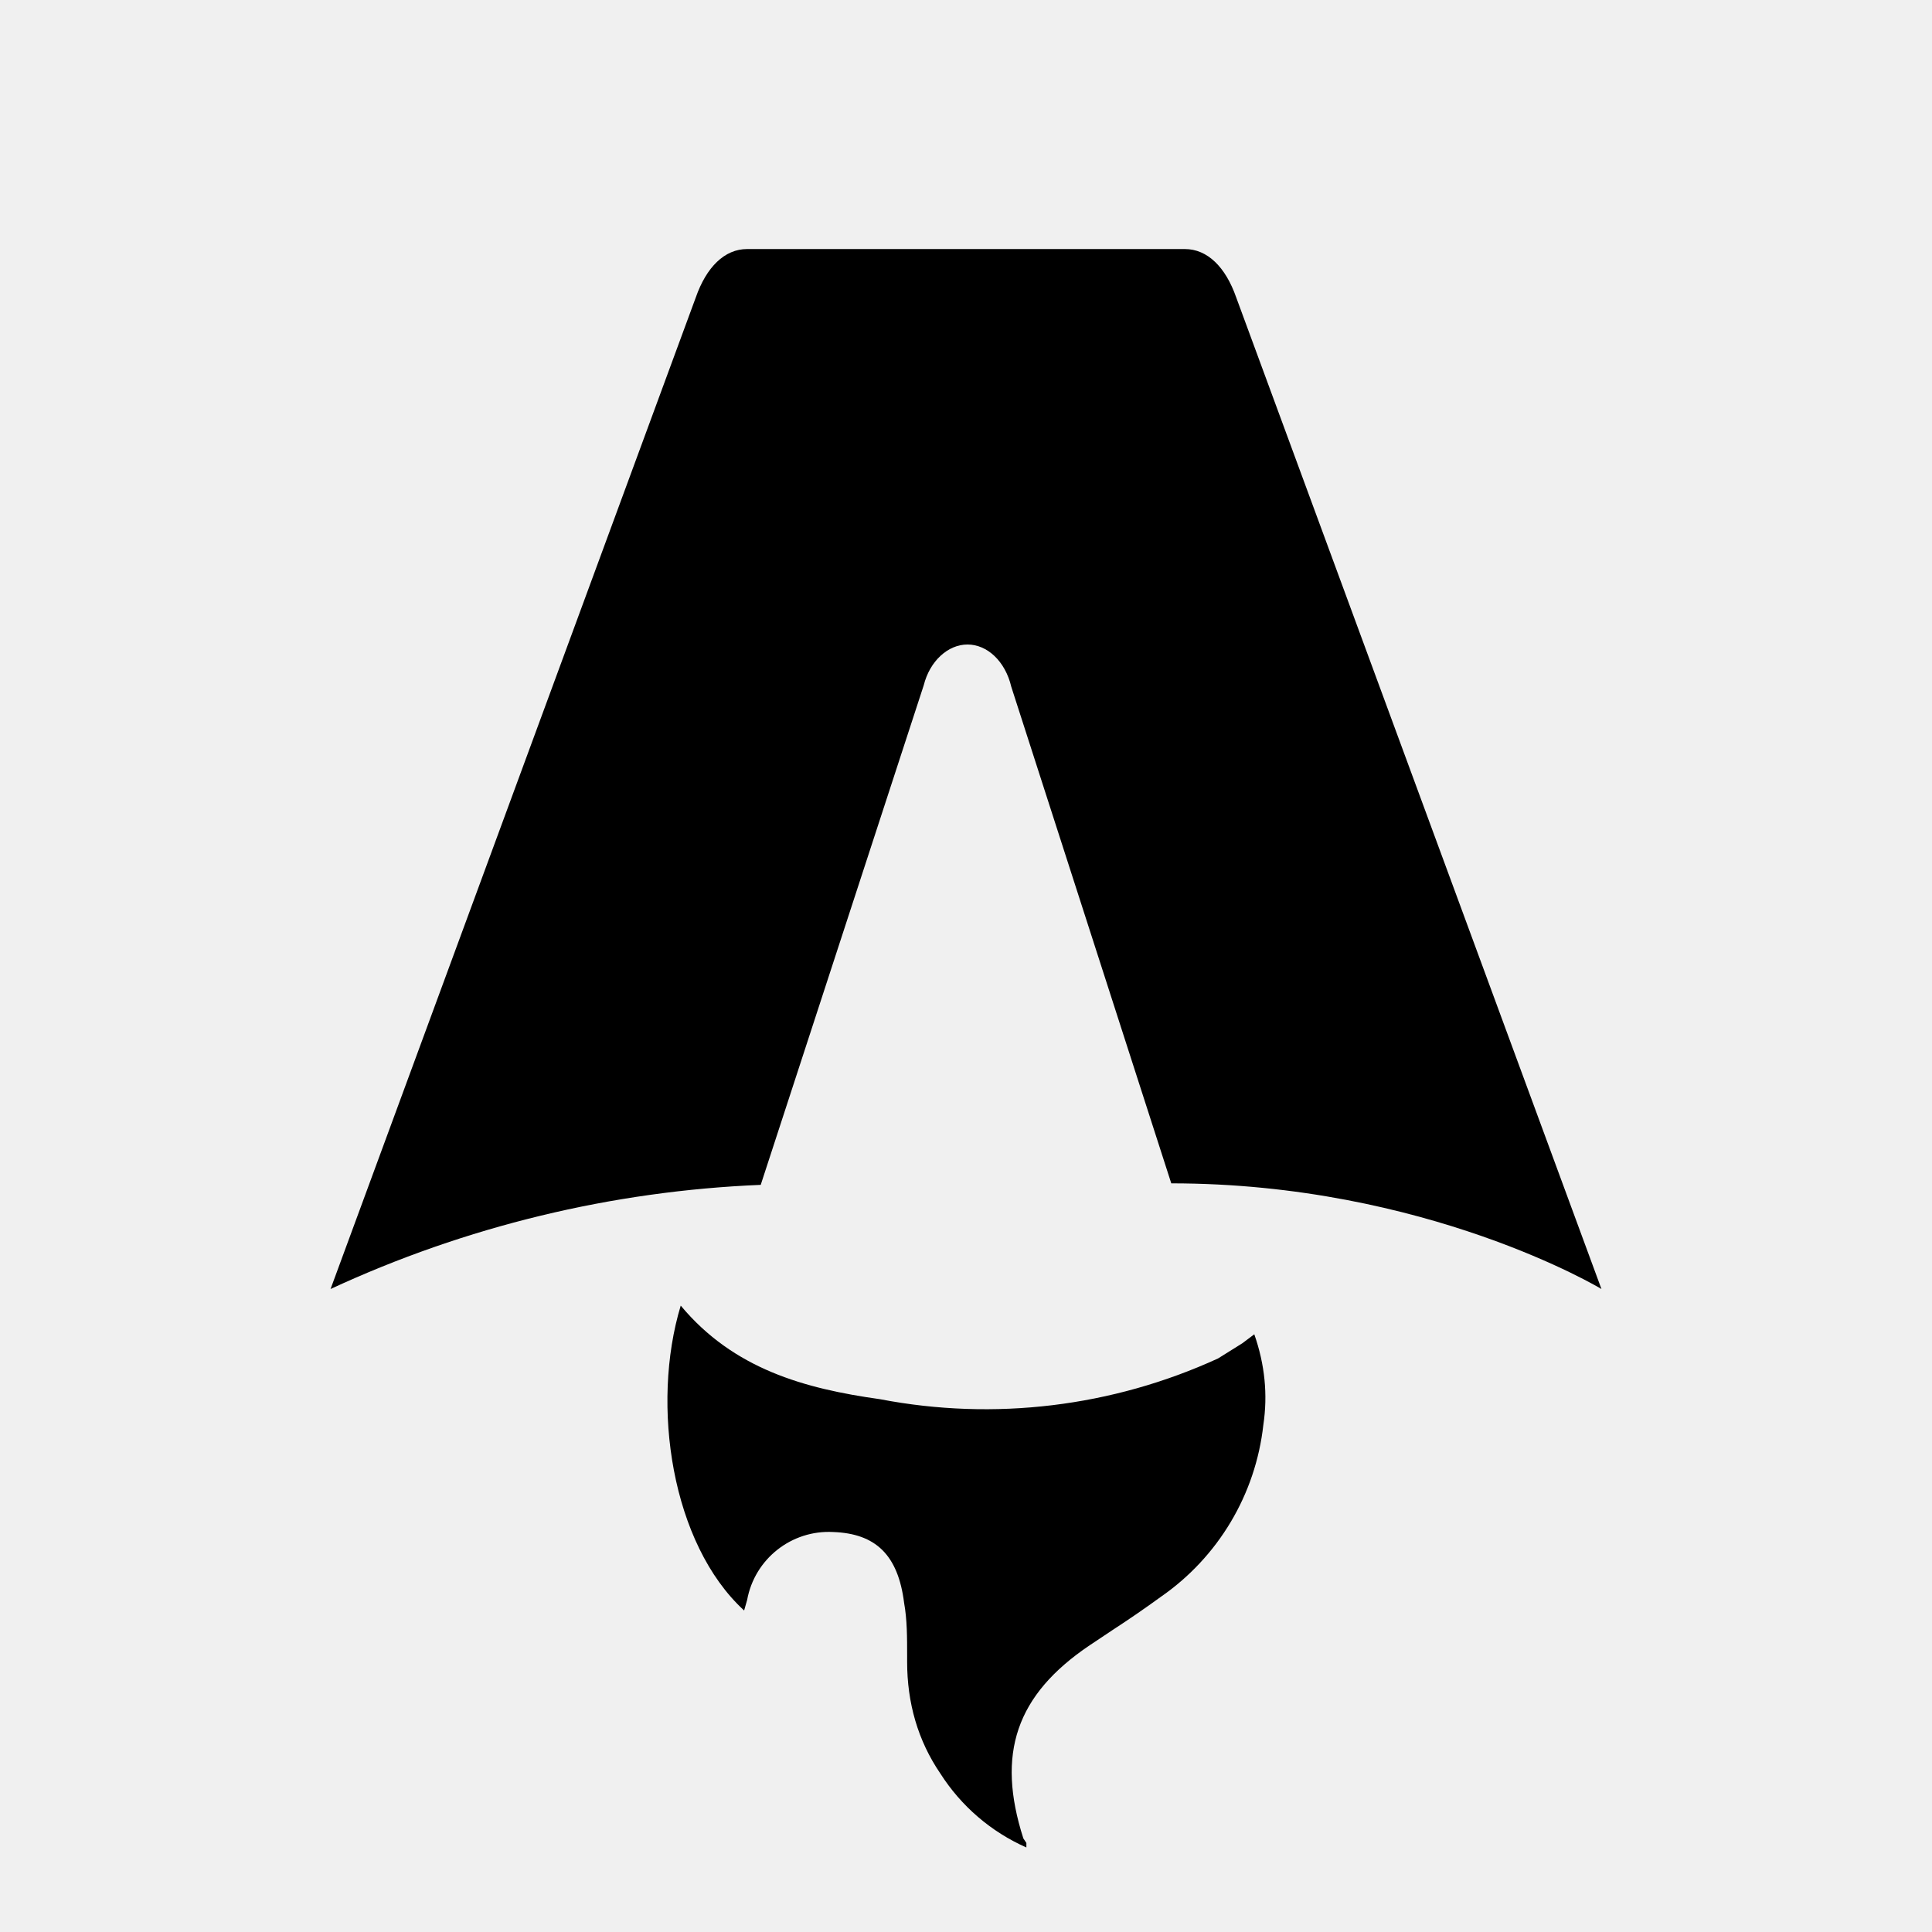
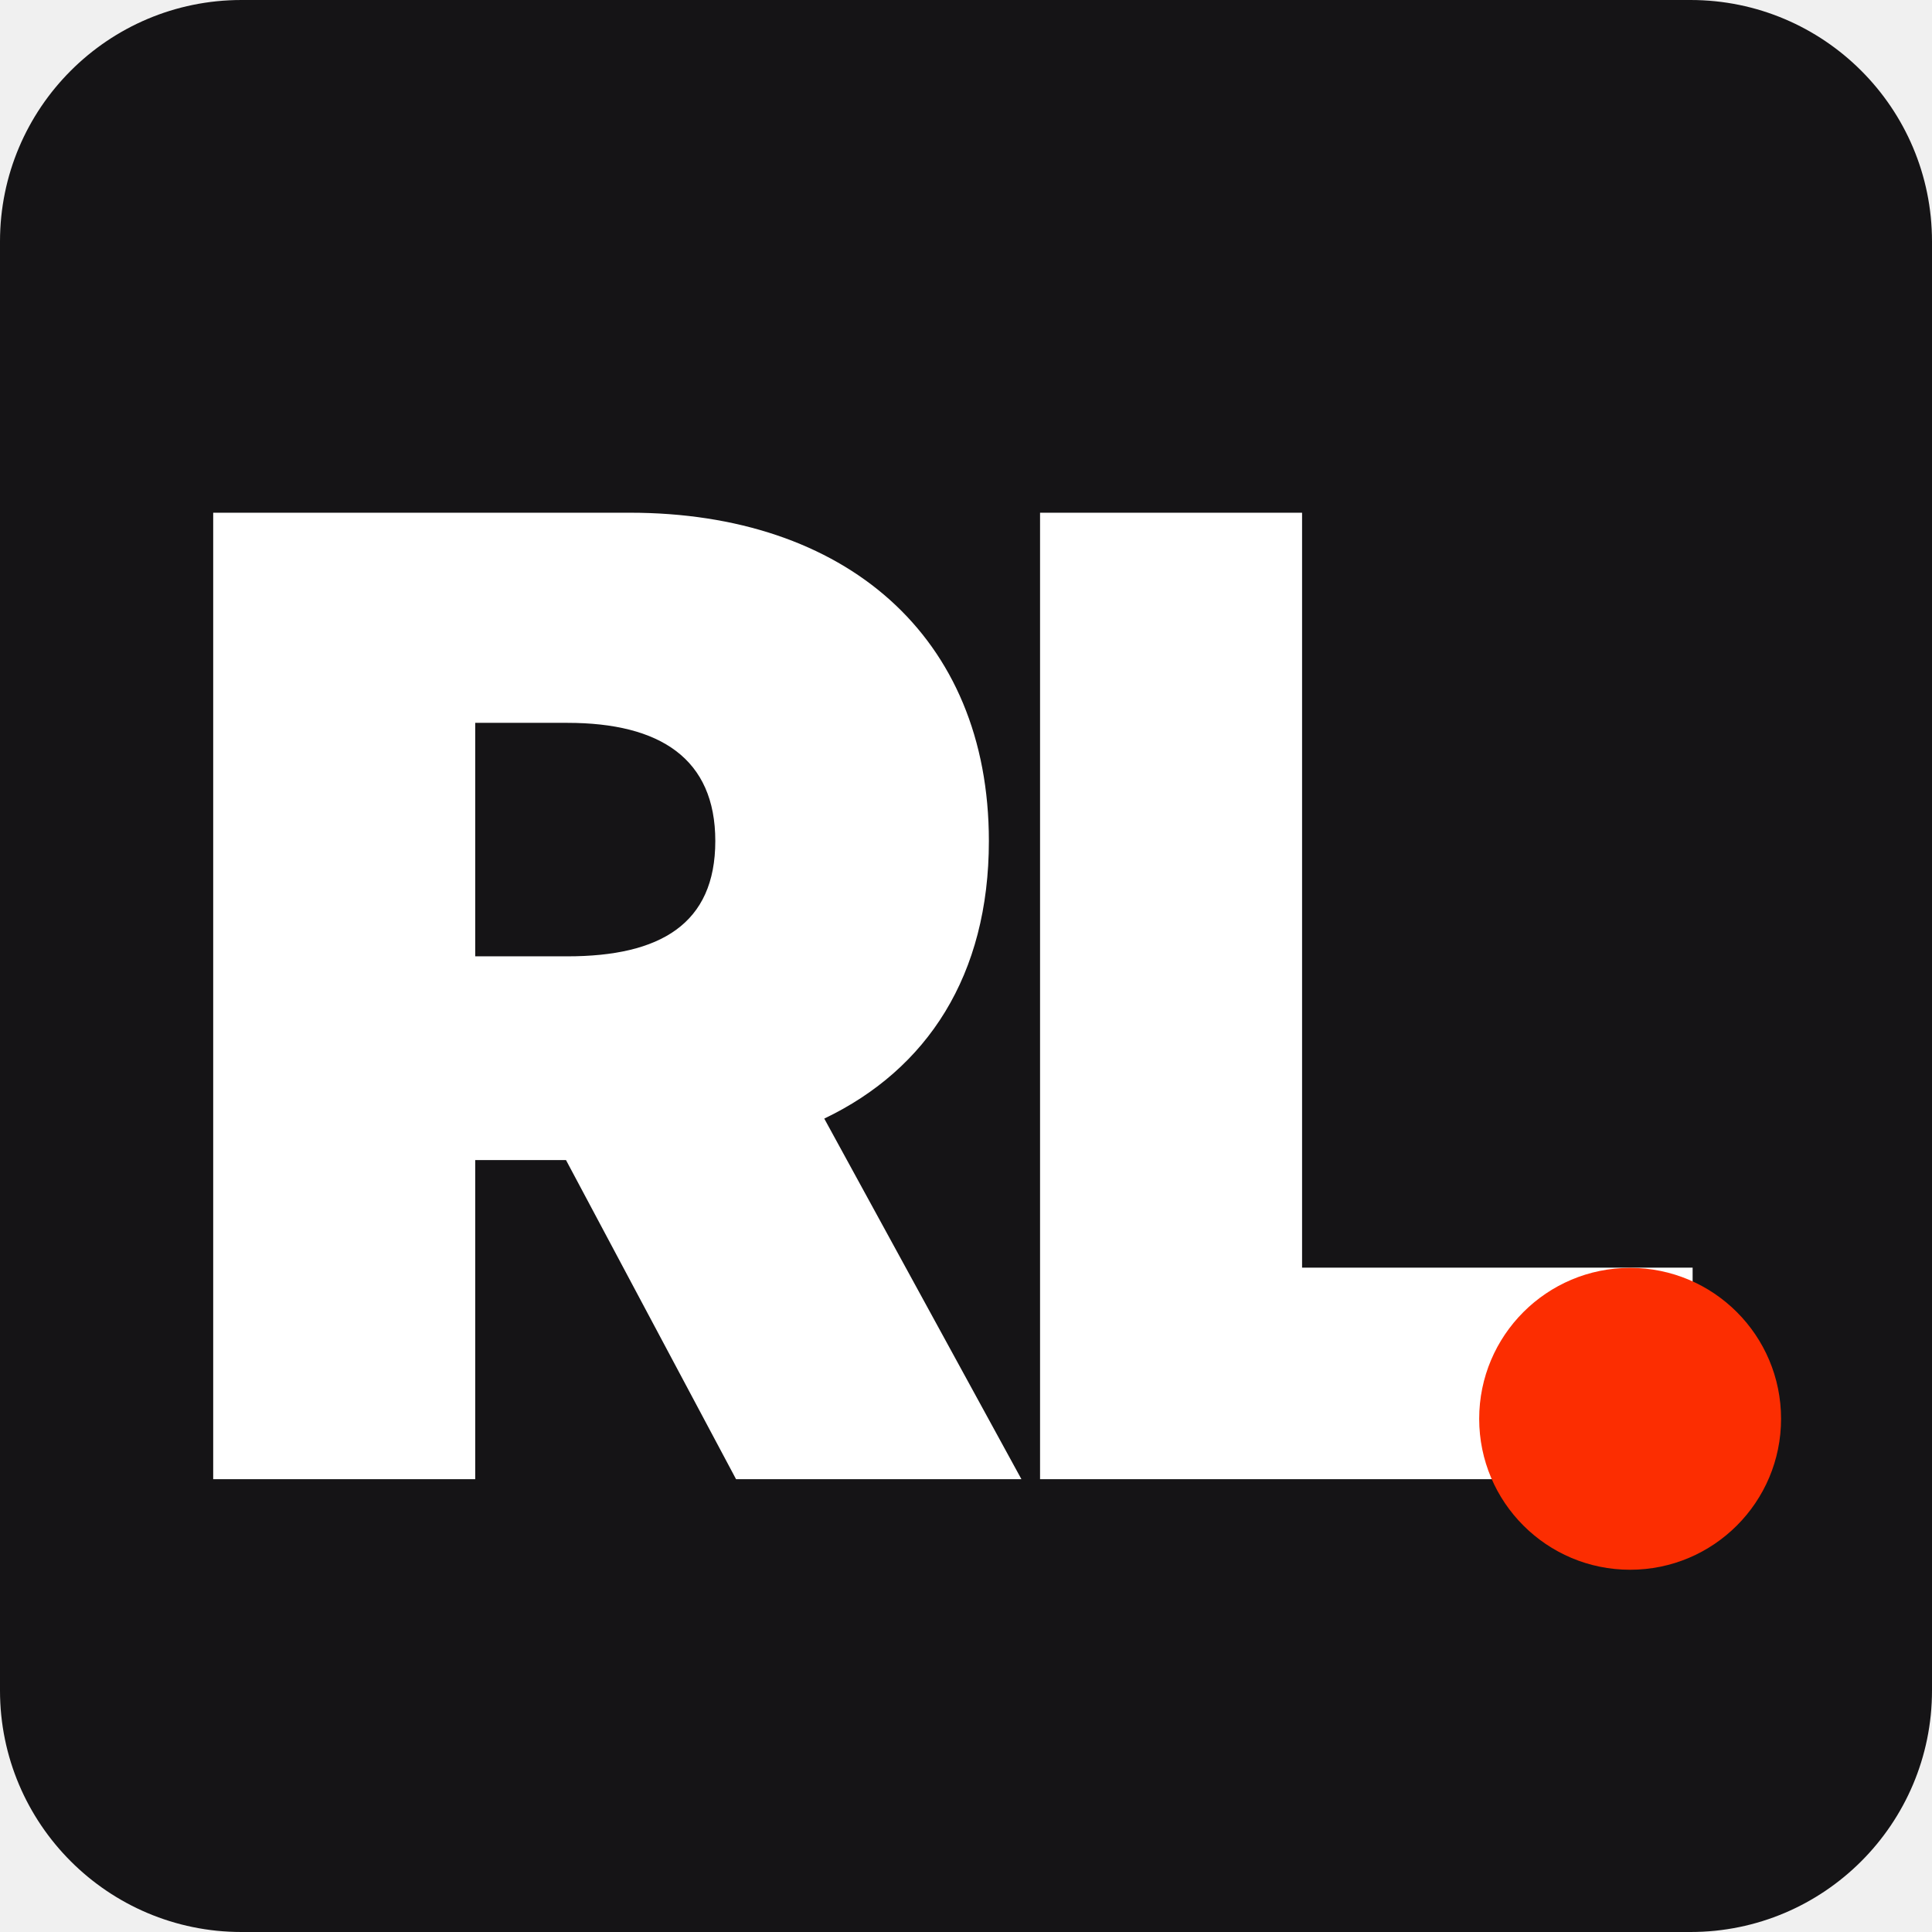
- <svg xmlns="http://www.w3.org/2000/svg" fill="none" viewBox="0 0 128 128">
-   <path d="M50.4 78.5a75.1 75.1 0 0 0-28.5 6.9l24.2-65.7c.7-2 1.9-3.2 3.4-3.2h29c1.5 0 2.7 1.2 3.4 3.2l24.2 65.7s-11.6-7-28.5-7L67 45.5c-.4-1.7-1.6-2.8-2.9-2.8-1.3 0-2.5 1.1-2.9 2.7L50.4 78.5Zm-1.1 28.2Zm-4.2-20.2c-2 6.6-.6 15.8 4.2 20.2a17.5 17.5 0 0 1 .2-.7 5.5 5.5 0 0 1 5.7-4.5c2.8.1 4.3 1.5 4.7 4.7.2 1.1.2 2.3.2 3.5v.4c0 2.7.7 5.2 2.2 7.4a13 13 0 0 0 5.7 4.9v-.3l-.2-.3c-1.8-5.6-.5-9.5 4.4-12.8l1.5-1a73 73 0 0 0 3.2-2.2 16 16 0 0 0 6.8-11.4c.3-2 .1-4-.6-6l-.8.6-1.6 1a37 37 0 0 1-22.4 2.7c-5-.7-9.7-2-13.2-6.2Z" />
-   <style>
-         path { fill: #000; }
-         @media (prefers-color-scheme: dark) {
-             path { fill: #FFF; }
-         }
-     </style>
+ <svg xmlns="http://www.w3.org/2000/svg" viewBox="0 0 128 128">
+   <rect width="128" height="128" rx="16" fill="#151416" />
+   <text x="10" y="98" font-family="system-ui, -apple-system, Segoe UI, sans-serif" font-weight="900" font-size="88" fill="#ffffff" letter-spacing="-4">RL</text>
+   <circle cx="108" cy="94" r="10" fill="#FC2D01" />
</svg>
